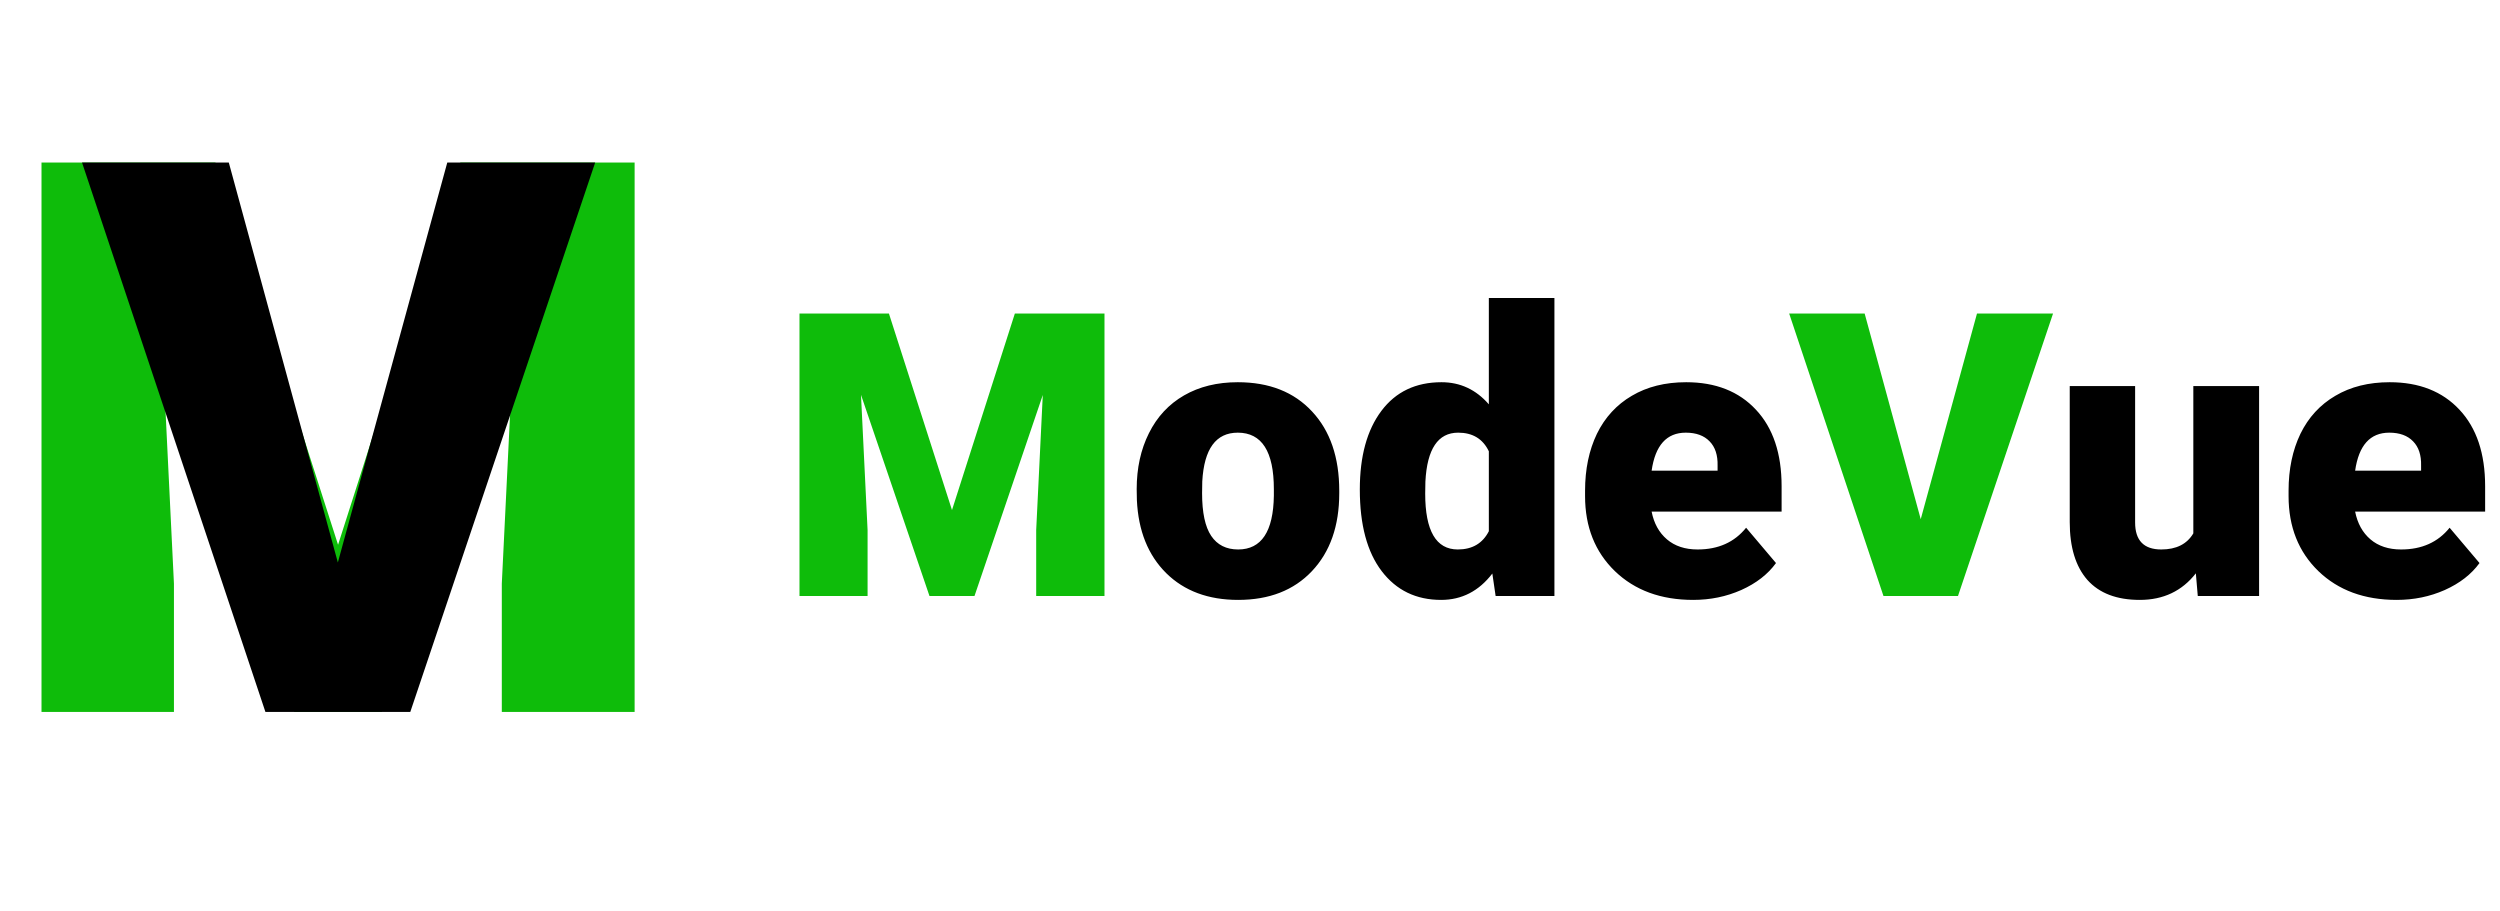
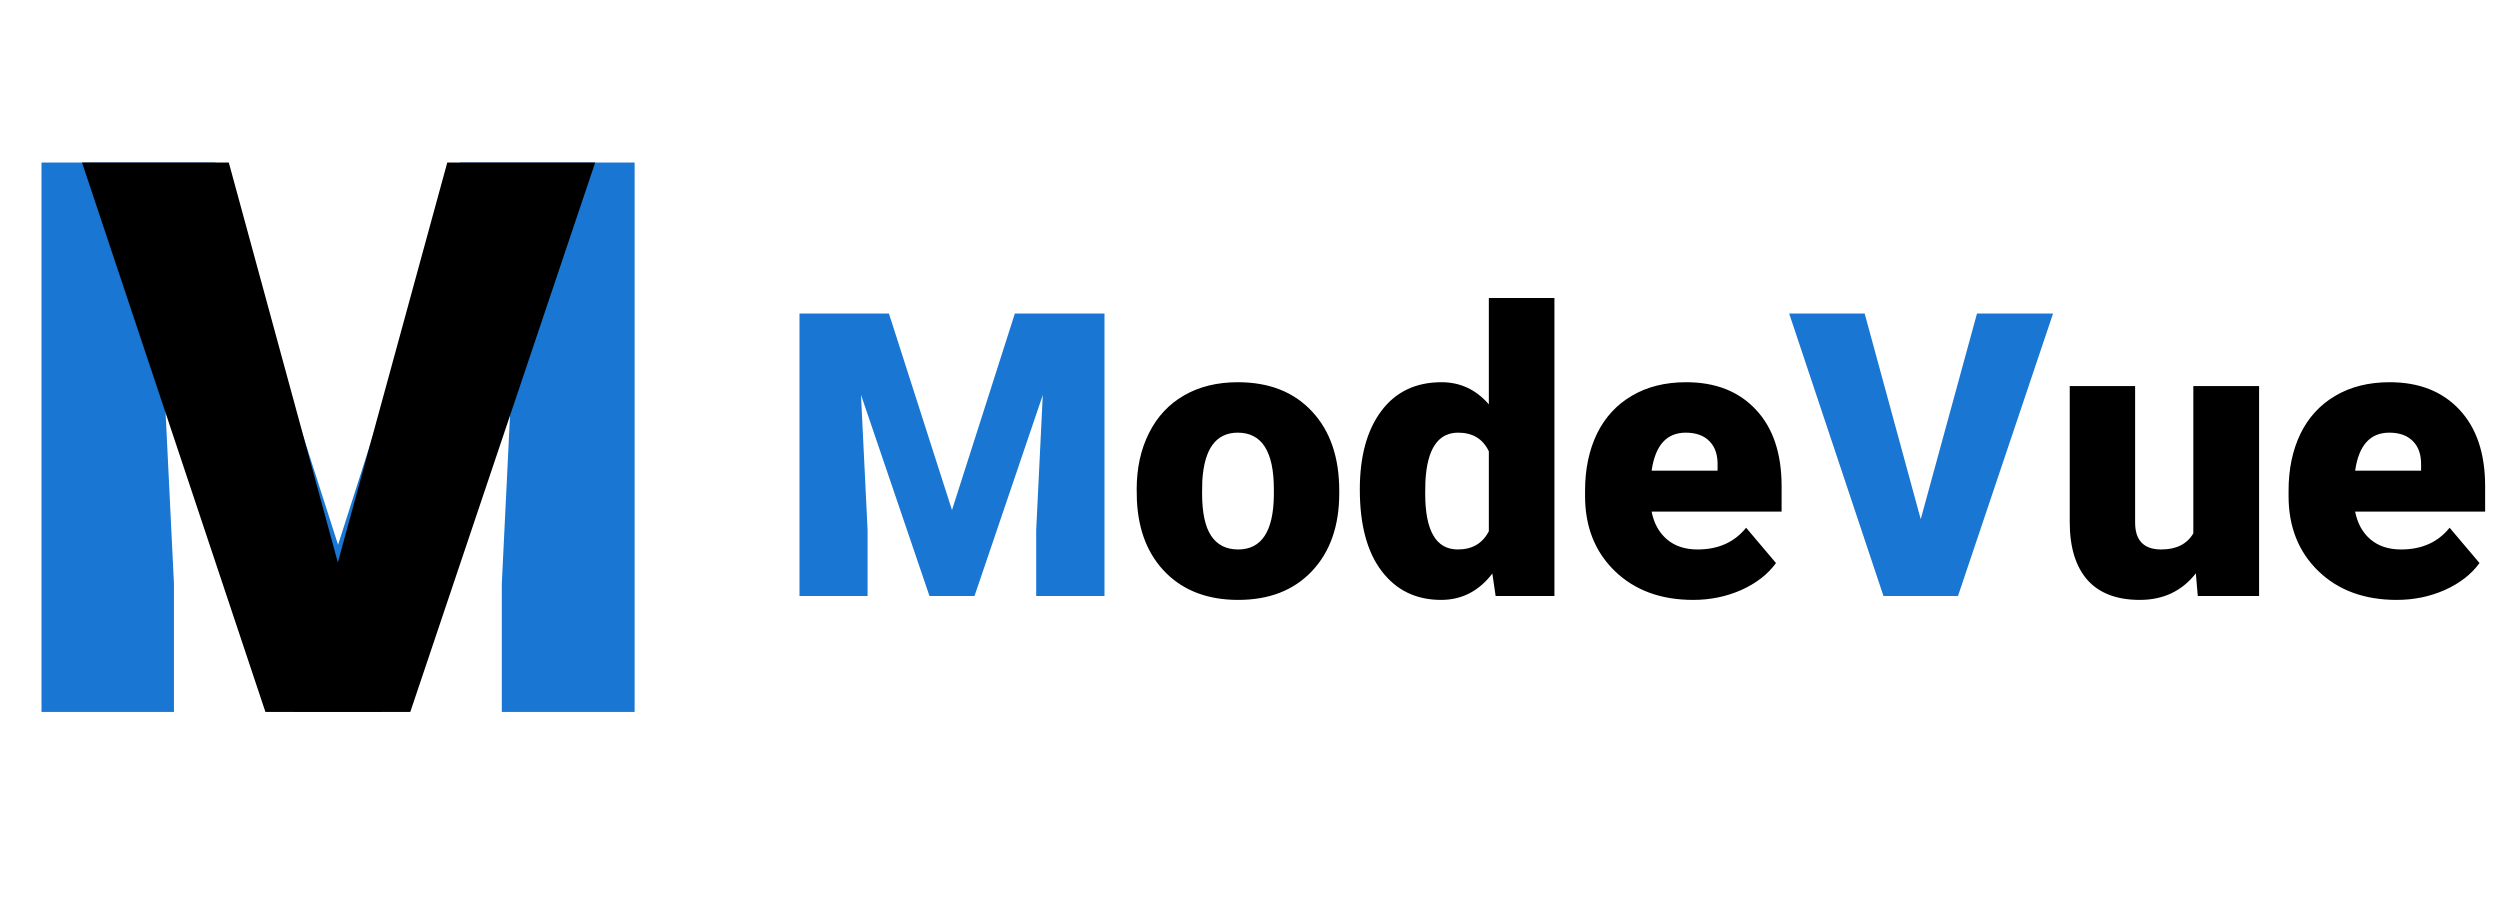
<svg xmlns="http://www.w3.org/2000/svg" width="151" height="55" viewBox="0 0 151 55" fill="none">
-   <path d="M53.691 18.938L57.5 30.809L61.297 18.938H66.711V36H62.586V32.016L62.984 23.859L58.859 36H56.141L52.004 23.848L52.402 32.016V36H48.289V18.938H53.691ZM116.012 31.359L119.41 18.938H124.004L118.262 36H113.762L108.066 18.938H112.625L116.012 31.359Z" fill="#0EBC0A" />
+   <path d="M53.691 18.938L57.5 30.809L61.297 18.938H66.711V36H62.586V32.016L62.984 23.859L58.859 36H56.141L52.004 23.848L52.402 32.016V36H48.289V18.938H53.691ZM116.012 31.359L119.41 18.938H124.004L118.262 36H113.762L108.066 18.938H112.625L116.012 31.359Z" fill="#1976D2" />
  <path d="M68.656 29.543C68.656 28.277 68.902 27.152 69.394 26.168C69.887 25.176 70.594 24.414 71.516 23.883C72.438 23.352 73.519 23.086 74.762 23.086C76.66 23.086 78.156 23.676 79.25 24.855C80.344 26.027 80.891 27.625 80.891 29.648V29.789C80.891 31.766 80.34 33.336 79.238 34.5C78.144 35.656 76.66 36.234 74.785 36.234C72.981 36.234 71.531 35.695 70.438 34.617C69.344 33.531 68.754 32.062 68.668 30.211L68.656 29.543ZM72.606 29.789C72.606 30.961 72.789 31.82 73.156 32.367C73.523 32.914 74.066 33.188 74.785 33.188C76.191 33.188 76.91 32.105 76.941 29.941V29.543C76.941 27.27 76.215 26.133 74.762 26.133C73.441 26.133 72.727 27.113 72.617 29.074L72.606 29.789ZM82.133 29.566C82.133 27.559 82.566 25.977 83.434 24.82C84.301 23.664 85.512 23.086 87.066 23.086C88.199 23.086 89.152 23.531 89.926 24.422V18H93.887V36H90.336L90.137 34.641C89.324 35.703 88.293 36.234 87.043 36.234C85.535 36.234 84.34 35.656 83.457 34.5C82.574 33.344 82.133 31.699 82.133 29.566ZM86.082 29.812C86.082 32.062 86.738 33.188 88.051 33.188C88.926 33.188 89.551 32.82 89.926 32.086V27.258C89.566 26.508 88.949 26.133 88.074 26.133C86.856 26.133 86.195 27.117 86.094 29.086L86.082 29.812ZM102.266 36.234C100.32 36.234 98.746 35.656 97.543 34.5C96.34 33.336 95.738 31.824 95.738 29.965V29.637C95.738 28.34 95.977 27.195 96.453 26.203C96.938 25.211 97.641 24.445 98.562 23.906C99.484 23.359 100.578 23.086 101.844 23.086C103.625 23.086 105.031 23.641 106.062 24.75C107.094 25.852 107.609 27.391 107.609 29.367V30.902H99.758C99.898 31.613 100.207 32.172 100.684 32.578C101.16 32.984 101.777 33.188 102.535 33.188C103.785 33.188 104.762 32.75 105.465 31.875L107.27 34.008C106.777 34.688 106.078 35.23 105.172 35.637C104.273 36.035 103.305 36.234 102.266 36.234ZM101.82 26.133C100.664 26.133 99.977 26.898 99.758 28.43H103.742V28.125C103.758 27.492 103.598 27.004 103.262 26.66C102.926 26.309 102.445 26.133 101.82 26.133ZM132.629 34.629C131.793 35.699 130.664 36.234 129.242 36.234C127.852 36.234 126.797 35.832 126.078 35.027C125.367 34.215 125.012 33.051 125.012 31.535V23.32H128.961V31.559C128.961 32.645 129.488 33.188 130.543 33.188C131.449 33.188 132.094 32.863 132.477 32.215V23.32H136.449V36H132.746L132.629 34.629ZM144.758 36.234C142.812 36.234 141.238 35.656 140.035 34.5C138.832 33.336 138.23 31.824 138.23 29.965V29.637C138.23 28.34 138.469 27.195 138.945 26.203C139.43 25.211 140.133 24.445 141.055 23.906C141.977 23.359 143.07 23.086 144.336 23.086C146.117 23.086 147.523 23.641 148.555 24.75C149.586 25.852 150.102 27.391 150.102 29.367V30.902H142.25C142.391 31.613 142.699 32.172 143.176 32.578C143.652 32.984 144.27 33.188 145.027 33.188C146.277 33.188 147.254 32.75 147.957 31.875L149.762 34.008C149.27 34.688 148.57 35.23 147.664 35.637C146.766 36.035 145.797 36.234 144.758 36.234ZM144.312 26.133C143.156 26.133 142.469 26.898 142.25 28.43H146.234V28.125C146.25 27.492 146.09 27.004 145.754 26.66C145.418 26.309 144.938 26.133 144.312 26.133Z" fill="black" />
-   <path d="M13.012 9.819L20.419 32.904L27.803 9.819H38.331V43H30.309V35.252L31.084 19.391L23.062 43H17.775L9.731 19.368L10.506 35.252V43H2.507V9.819H13.012Z" fill="#0EBC0A" />
+   <path d="M13.012 9.819L20.419 32.904L27.803 9.819H38.331V43H30.309V35.252L31.084 19.391L23.062 43H17.775L9.731 19.368L10.506 35.252V43H2.507V9.819H13.012Z" fill="#1976D2" />
  <path d="M20.406 33.975L27.015 9.819H35.948L24.782 43H16.031L4.955 9.819H13.82L20.406 33.975Z" fill="black" />
</svg>
